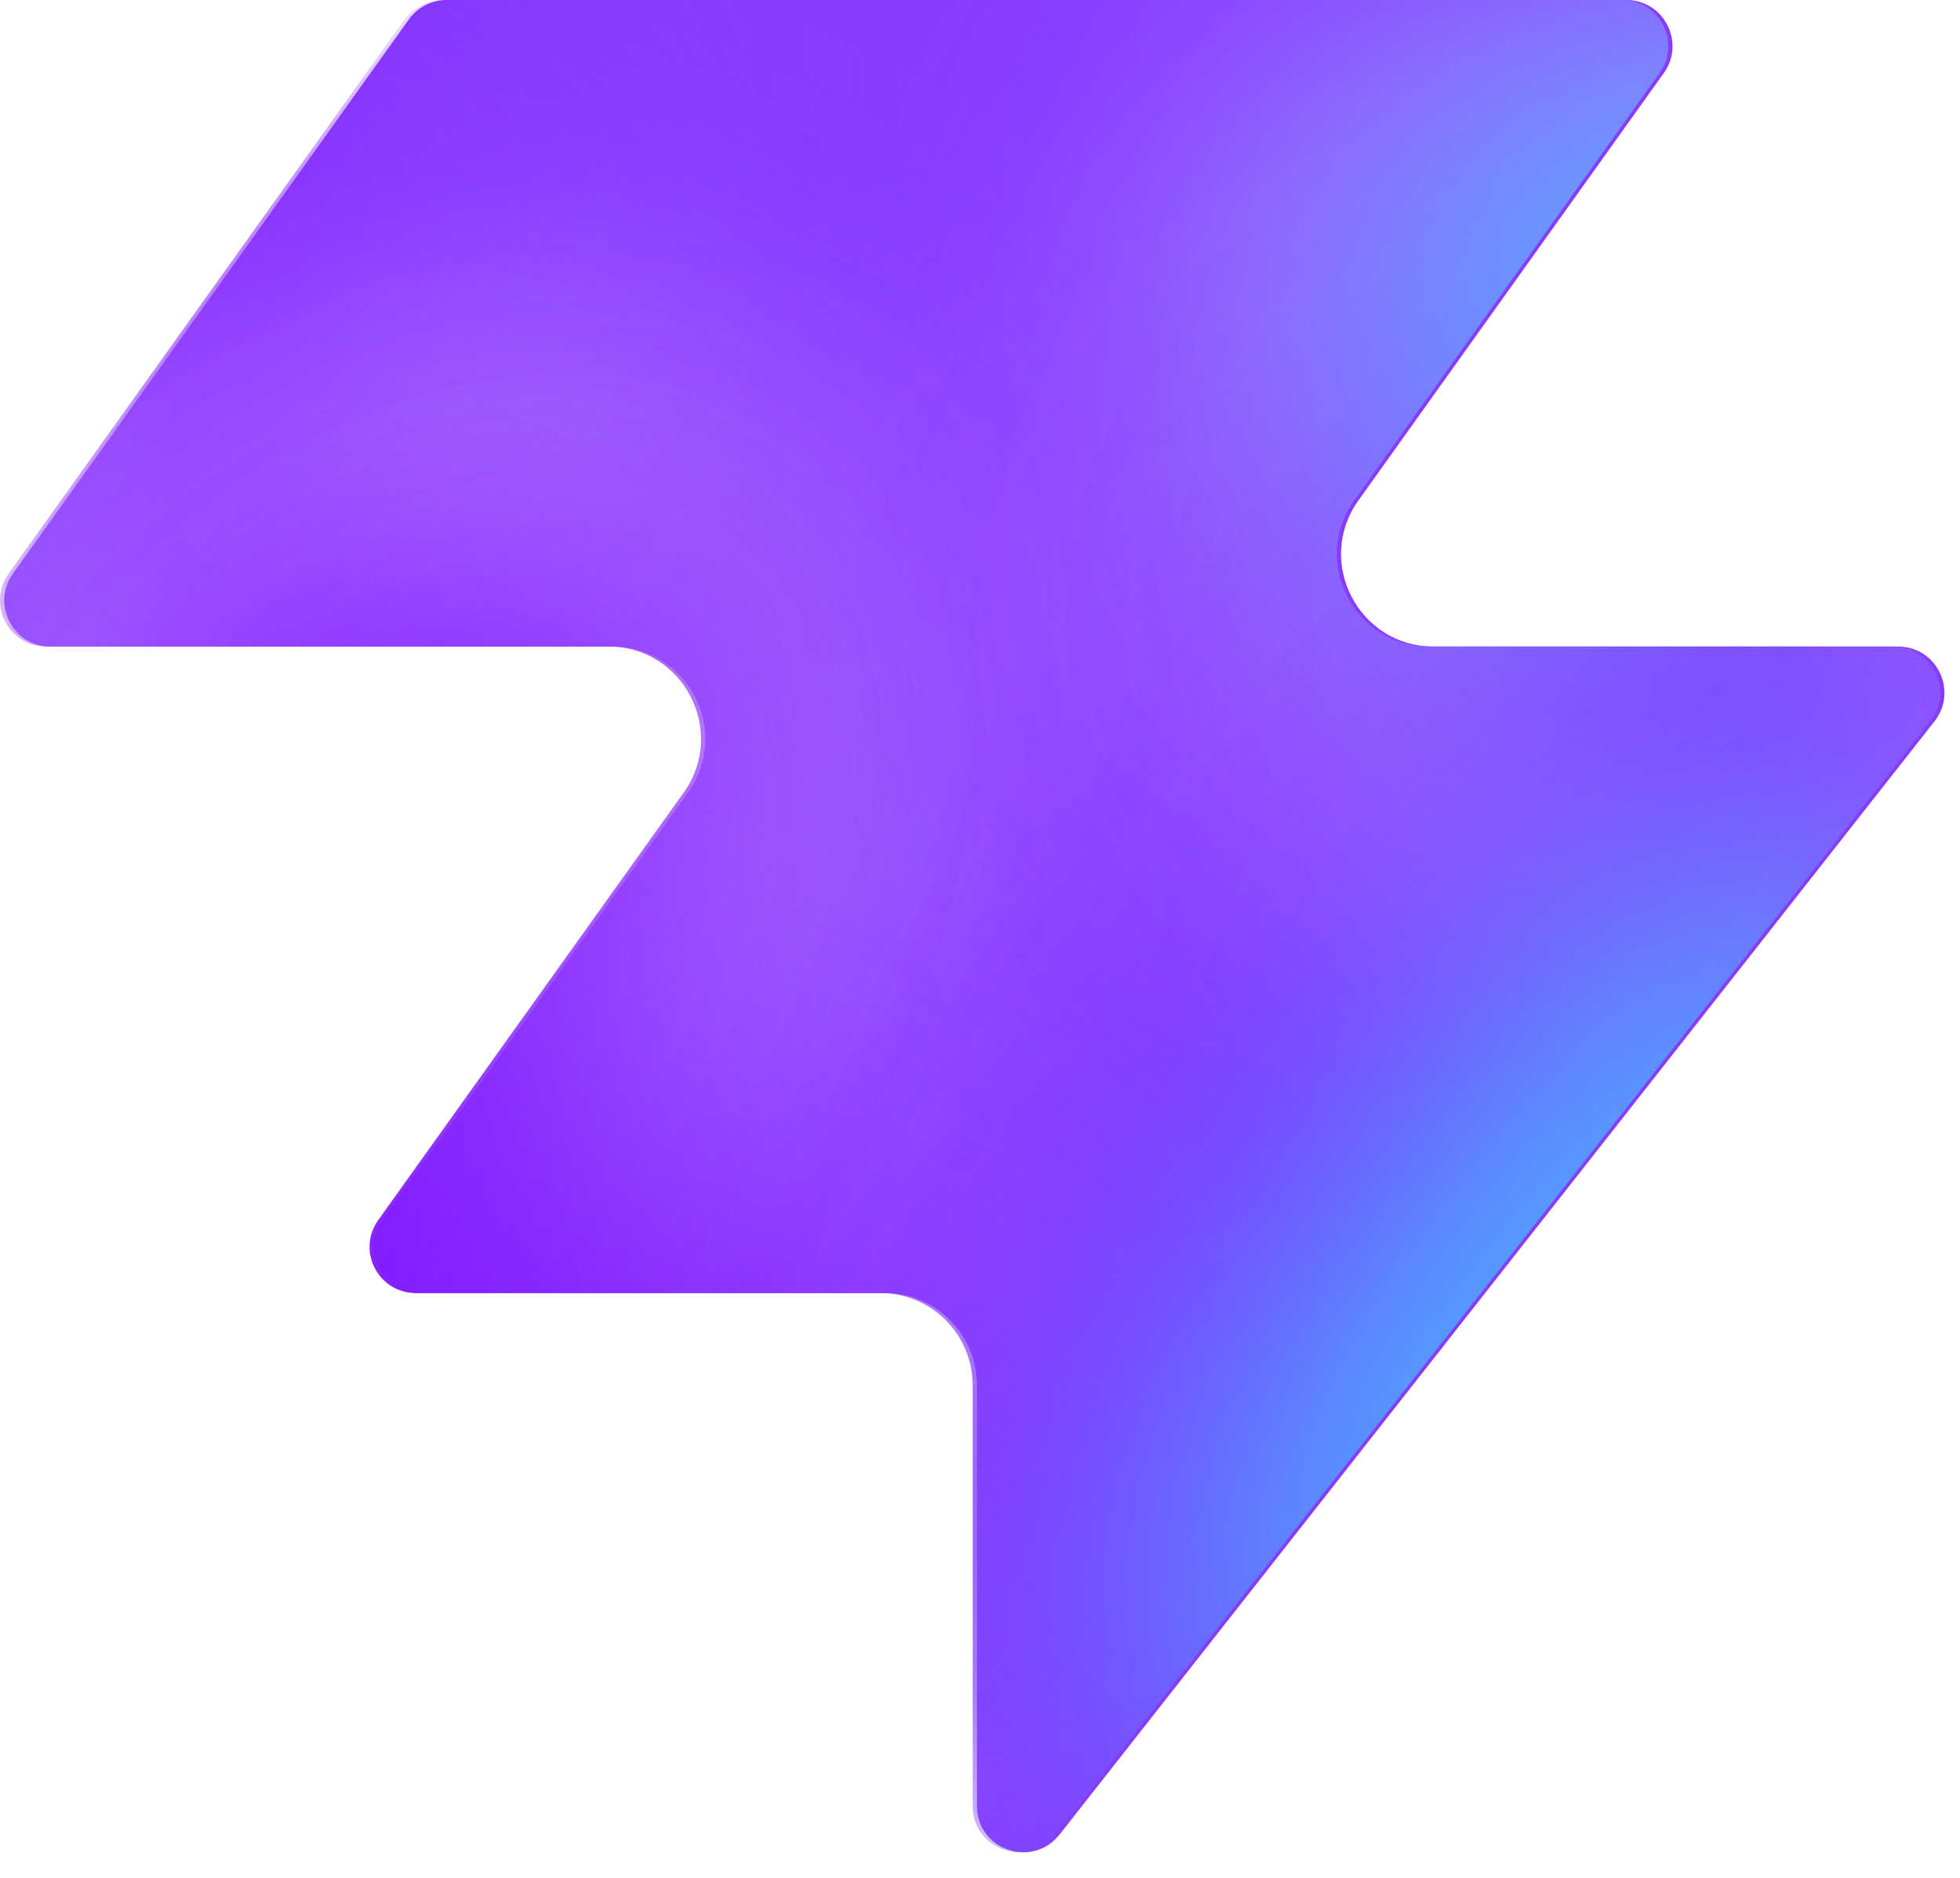
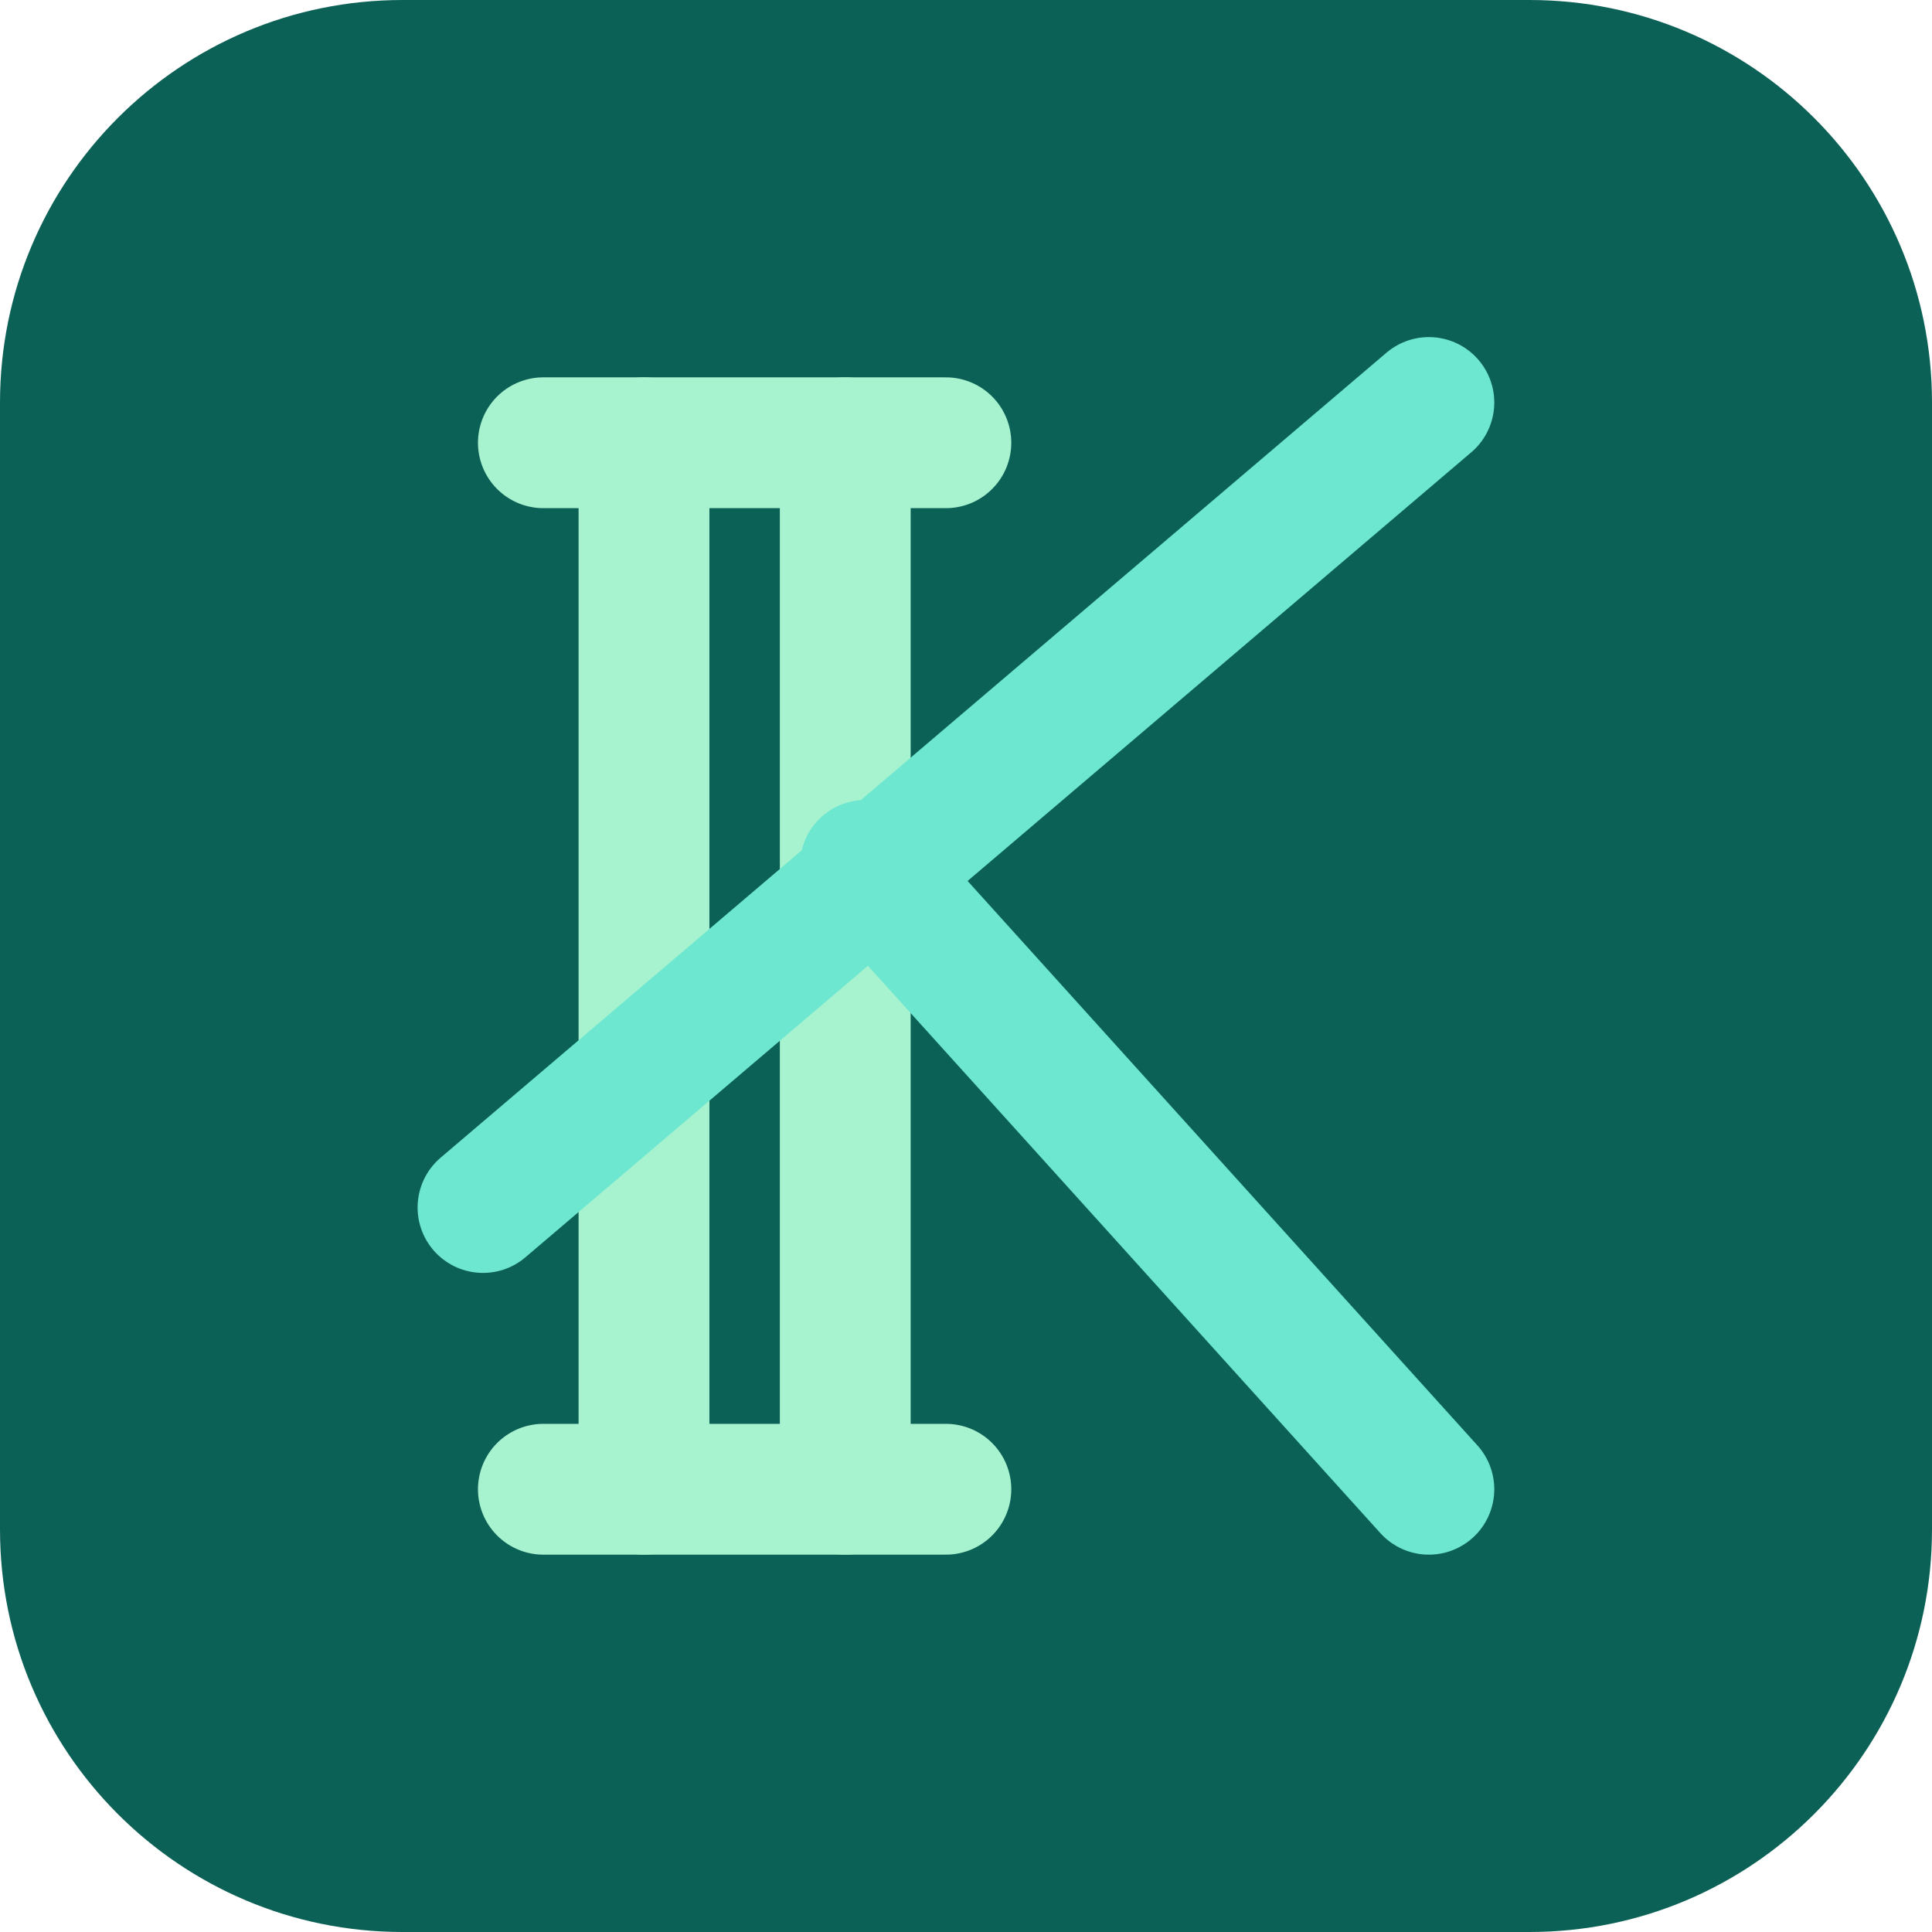
- <svg xmlns="http://www.w3.org/2000/svg" width="48" height="46" fill="none" viewBox="0 0 48 46">
-   <path fill="#863bff" d="M25.946 44.938c-.664.845-2.021.375-2.021-.698V33.937a2.26 2.26 0 0 0-2.262-2.262H10.287c-.92 0-1.456-1.04-.92-1.788l7.48-10.471c1.07-1.497 0-3.578-1.842-3.578H1.237c-.92 0-1.456-1.04-.92-1.788L10.013.474c.214-.297.556-.474.92-.474h28.894c.92 0 1.456 1.04.92 1.788l-7.48 10.471c-1.07 1.498 0 3.579 1.842 3.579h11.377c.943 0 1.473 1.088.89 1.83L25.947 44.94z" style="fill:#863bff;fill:color(display-p3 .525 .23 1);fill-opacity:1" />
-   <mask id="a" width="48" height="46" x="0" y="0" maskUnits="userSpaceOnUse" style="mask-type:alpha">
-     <path fill="#000" d="M25.842 44.938c-.664.844-2.021.375-2.021-.698V33.937a2.26 2.26 0 0 0-2.262-2.262H10.183c-.92 0-1.456-1.04-.92-1.788l7.48-10.471c1.07-1.498 0-3.579-1.842-3.579H1.133c-.92 0-1.456-1.04-.92-1.787L9.91.473c.214-.297.556-.474.92-.474h28.894c.92 0 1.456 1.04.92 1.788l-7.48 10.471c-1.07 1.498 0 3.578 1.842 3.578h11.377c.943 0 1.473 1.088.89 1.832L25.843 44.94z" style="fill:#000;fill-opacity:1" />
-   </mask>
-   <g mask="url(#a)">
-     <g filter="url(#b)">
-       <ellipse cx="5.508" cy="14.704" fill="#ede6ff" rx="5.508" ry="14.704" style="fill:#ede6ff;fill:color(display-p3 .927 .903 1);fill-opacity:1" transform="matrix(.00324 1 1 -.00324 -4.47 31.516)" />
+ <svg xmlns="http://www.w3.org/2000/svg" width="96" height="96" viewBox="0 0 96 96">
+   <defs>
+     <linearGradient id="g" x1="0" y1="0" x2="0.55" y2="1">
+       <stop offset="0" stop-color="#0b4a3b" />
+       <stop offset="1" stop-color="#0f766e" />
+     </linearGradient>
+   </defs>
+   <rect width="96" height="96" rx="20" fill="#0c6157" />
+   <g transform="translate(-2,0)">
+     <g stroke="#a7f3d0" stroke-width="6.5" stroke-linecap="round" fill="none">
+       <line x1="34" y1="22" x2="34" y2="74" />
+       <line x1="44" y1="22" x2="44" y2="74" />
+       <line x1="29" y1="22" x2="49" y2="22" />
+       <line x1="29" y1="74" x2="49" y2="74" />
    </g>
-     <g filter="url(#c)">
-       <ellipse cx="10.399" cy="29.851" fill="#ede6ff" rx="10.399" ry="29.851" style="fill:#ede6ff;fill:color(display-p3 .927 .903 1);fill-opacity:1" transform="matrix(.00324 1 1 -.00324 -39.328 7.883)" />
-     </g>
-     <g filter="url(#d)">
-       <ellipse cx="5.508" cy="30.487" fill="#7e14ff" rx="5.508" ry="30.487" style="fill:#7e14ff;fill:color(display-p3 .492 .077 1);fill-opacity:1" transform="rotate(89.814 -25.913 -14.639)scale(1 -1)" />
-     </g>
-     <g filter="url(#e)">
-       <ellipse cx="5.508" cy="30.599" fill="#7e14ff" rx="5.508" ry="30.599" style="fill:#7e14ff;fill:color(display-p3 .492 .077 1);fill-opacity:1" transform="rotate(89.814 -32.644 -3.334)scale(1 -1)" />
-     </g>
-     <g filter="url(#f)">
-       <ellipse cx="5.508" cy="30.599" fill="#7e14ff" rx="5.508" ry="30.599" style="fill:#7e14ff;fill:color(display-p3 .492 .077 1);fill-opacity:1" transform="matrix(.00324 1 1 -.00324 -34.34 30.47)" />
-     </g>
-     <g filter="url(#g)">
-       <ellipse cx="14.072" cy="22.078" fill="#ede6ff" rx="14.072" ry="22.078" style="fill:#ede6ff;fill:color(display-p3 .927 .903 1);fill-opacity:1" transform="rotate(93.35 24.506 48.493)scale(-1 1)" />
-     </g>
-     <g filter="url(#h)">
-       <ellipse cx="3.47" cy="21.501" fill="#7e14ff" rx="3.47" ry="21.501" style="fill:#7e14ff;fill:color(display-p3 .492 .077 1);fill-opacity:1" transform="rotate(89.009 28.708 47.59)scale(-1 1)" />
-     </g>
-     <g filter="url(#i)">
-       <ellipse cx="3.47" cy="21.501" fill="#7e14ff" rx="3.47" ry="21.501" style="fill:#7e14ff;fill:color(display-p3 .492 .077 1);fill-opacity:1" transform="rotate(89.009 28.708 47.59)scale(-1 1)" />
-     </g>
-     <g filter="url(#j)">
-       <ellipse cx=".387" cy="8.972" fill="#7e14ff" rx="4.407" ry="29.108" style="fill:#7e14ff;fill:color(display-p3 .492 .077 1);fill-opacity:1" transform="rotate(39.51 .387 8.972)" />
-     </g>
-     <g filter="url(#k)">
-       <ellipse cx="47.523" cy="-6.092" fill="#7e14ff" rx="4.407" ry="29.108" style="fill:#7e14ff;fill:color(display-p3 .492 .077 1);fill-opacity:1" transform="rotate(37.892 47.523 -6.092)" />
-     </g>
-     <g filter="url(#l)">
-       <ellipse cx="41.412" cy="6.333" fill="#47bfff" rx="5.971" ry="9.665" style="fill:#47bfff;fill:color(display-p3 .28 .748 1);fill-opacity:1" transform="rotate(37.892 41.412 6.333)" />
-     </g>
-     <g filter="url(#m)">
-       <ellipse cx="-1.879" cy="38.332" fill="#7e14ff" rx="4.407" ry="29.108" style="fill:#7e14ff;fill:color(display-p3 .492 .077 1);fill-opacity:1" transform="rotate(37.892 -1.88 38.332)" />
-     </g>
-     <g filter="url(#n)">
-       <ellipse cx="-1.879" cy="38.332" fill="#7e14ff" rx="4.407" ry="29.108" style="fill:#7e14ff;fill:color(display-p3 .492 .077 1);fill-opacity:1" transform="rotate(37.892 -1.88 38.332)" />
-     </g>
-     <g filter="url(#o)">
-       <ellipse cx="35.651" cy="29.907" fill="#7e14ff" rx="4.407" ry="29.108" style="fill:#7e14ff;fill:color(display-p3 .492 .077 1);fill-opacity:1" transform="rotate(37.892 35.651 29.907)" />
-     </g>
-     <g filter="url(#p)">
-       <ellipse cx="38.418" cy="32.4" fill="#47bfff" rx="5.971" ry="15.297" style="fill:#47bfff;fill:color(display-p3 .28 .748 1);fill-opacity:1" transform="rotate(37.892 38.418 32.4)" />
+     <g stroke="#6ee7d0" stroke-width="6.5" stroke-linecap="round" fill="none">
+       <line x1="26" y1="60" x2="73" y2="20" />
+       <line x1="45" y1="43" x2="73" y2="74" />
    </g>
  </g>
-   <defs>
-     <filter id="b" width="60.045" height="41.654" x="-19.77" y="16.149" color-interpolation-filters="sRGB" filterUnits="userSpaceOnUse">
-       <feFlood flood-opacity="0" result="BackgroundImageFix" />
-       <feBlend in="SourceGraphic" in2="BackgroundImageFix" result="shape" />
-       <feGaussianBlur result="effect1_foregroundBlur_2002_17158" stdDeviation="7.659" />
-     </filter>
-     <filter id="c" width="90.34" height="51.437" x="-54.613" y="-7.533" color-interpolation-filters="sRGB" filterUnits="userSpaceOnUse">
-       <feFlood flood-opacity="0" result="BackgroundImageFix" />
-       <feBlend in="SourceGraphic" in2="BackgroundImageFix" result="shape" />
-       <feGaussianBlur result="effect1_foregroundBlur_2002_17158" stdDeviation="7.659" />
-     </filter>
-     <filter id="d" width="79.355" height="29.4" x="-49.64" y="2.03" color-interpolation-filters="sRGB" filterUnits="userSpaceOnUse">
-       <feFlood flood-opacity="0" result="BackgroundImageFix" />
-       <feBlend in="SourceGraphic" in2="BackgroundImageFix" result="shape" />
-       <feGaussianBlur result="effect1_foregroundBlur_2002_17158" stdDeviation="4.596" />
-     </filter>
-     <filter id="e" width="79.579" height="29.4" x="-45.045" y="20.029" color-interpolation-filters="sRGB" filterUnits="userSpaceOnUse">
-       <feFlood flood-opacity="0" result="BackgroundImageFix" />
-       <feBlend in="SourceGraphic" in2="BackgroundImageFix" result="shape" />
-       <feGaussianBlur result="effect1_foregroundBlur_2002_17158" stdDeviation="4.596" />
-     </filter>
-     <filter id="f" width="79.579" height="29.4" x="-43.513" y="21.178" color-interpolation-filters="sRGB" filterUnits="userSpaceOnUse">
-       <feFlood flood-opacity="0" result="BackgroundImageFix" />
-       <feBlend in="SourceGraphic" in2="BackgroundImageFix" result="shape" />
-       <feGaussianBlur result="effect1_foregroundBlur_2002_17158" stdDeviation="4.596" />
-     </filter>
-     <filter id="g" width="74.749" height="58.852" x="15.756" y="-17.901" color-interpolation-filters="sRGB" filterUnits="userSpaceOnUse">
-       <feFlood flood-opacity="0" result="BackgroundImageFix" />
-       <feBlend in="SourceGraphic" in2="BackgroundImageFix" result="shape" />
-       <feGaussianBlur result="effect1_foregroundBlur_2002_17158" stdDeviation="7.659" />
-     </filter>
-     <filter id="h" width="61.377" height="25.362" x="23.548" y="2.284" color-interpolation-filters="sRGB" filterUnits="userSpaceOnUse">
-       <feFlood flood-opacity="0" result="BackgroundImageFix" />
-       <feBlend in="SourceGraphic" in2="BackgroundImageFix" result="shape" />
-       <feGaussianBlur result="effect1_foregroundBlur_2002_17158" stdDeviation="4.596" />
-     </filter>
-     <filter id="i" width="61.377" height="25.362" x="23.548" y="2.284" color-interpolation-filters="sRGB" filterUnits="userSpaceOnUse">
-       <feFlood flood-opacity="0" result="BackgroundImageFix" />
-       <feBlend in="SourceGraphic" in2="BackgroundImageFix" result="shape" />
-       <feGaussianBlur result="effect1_foregroundBlur_2002_17158" stdDeviation="4.596" />
-     </filter>
-     <filter id="j" width="56.045" height="63.649" x="-27.636" y="-22.853" color-interpolation-filters="sRGB" filterUnits="userSpaceOnUse">
-       <feFlood flood-opacity="0" result="BackgroundImageFix" />
-       <feBlend in="SourceGraphic" in2="BackgroundImageFix" result="shape" />
-       <feGaussianBlur result="effect1_foregroundBlur_2002_17158" stdDeviation="4.596" />
-     </filter>
-     <filter id="k" width="54.814" height="64.646" x="20.116" y="-38.415" color-interpolation-filters="sRGB" filterUnits="userSpaceOnUse">
-       <feFlood flood-opacity="0" result="BackgroundImageFix" />
-       <feBlend in="SourceGraphic" in2="BackgroundImageFix" result="shape" />
-       <feGaussianBlur result="effect1_foregroundBlur_2002_17158" stdDeviation="4.596" />
-     </filter>
-     <filter id="l" width="33.541" height="35.313" x="24.641" y="-11.323" color-interpolation-filters="sRGB" filterUnits="userSpaceOnUse">
-       <feFlood flood-opacity="0" result="BackgroundImageFix" />
-       <feBlend in="SourceGraphic" in2="BackgroundImageFix" result="shape" />
-       <feGaussianBlur result="effect1_foregroundBlur_2002_17158" stdDeviation="4.596" />
-     </filter>
-     <filter id="m" width="54.814" height="64.646" x="-29.286" y="6.009" color-interpolation-filters="sRGB" filterUnits="userSpaceOnUse">
-       <feFlood flood-opacity="0" result="BackgroundImageFix" />
-       <feBlend in="SourceGraphic" in2="BackgroundImageFix" result="shape" />
-       <feGaussianBlur result="effect1_foregroundBlur_2002_17158" stdDeviation="4.596" />
-     </filter>
-     <filter id="n" width="54.814" height="64.646" x="-29.286" y="6.009" color-interpolation-filters="sRGB" filterUnits="userSpaceOnUse">
-       <feFlood flood-opacity="0" result="BackgroundImageFix" />
-       <feBlend in="SourceGraphic" in2="BackgroundImageFix" result="shape" />
-       <feGaussianBlur result="effect1_foregroundBlur_2002_17158" stdDeviation="4.596" />
-     </filter>
-     <filter id="o" width="54.814" height="64.646" x="8.244" y="-2.416" color-interpolation-filters="sRGB" filterUnits="userSpaceOnUse">
-       <feFlood flood-opacity="0" result="BackgroundImageFix" />
-       <feBlend in="SourceGraphic" in2="BackgroundImageFix" result="shape" />
-       <feGaussianBlur result="effect1_foregroundBlur_2002_17158" stdDeviation="4.596" />
-     </filter>
-     <filter id="p" width="39.409" height="43.623" x="18.713" y="10.588" color-interpolation-filters="sRGB" filterUnits="userSpaceOnUse">
-       <feFlood flood-opacity="0" result="BackgroundImageFix" />
-       <feBlend in="SourceGraphic" in2="BackgroundImageFix" result="shape" />
-       <feGaussianBlur result="effect1_foregroundBlur_2002_17158" stdDeviation="4.596" />
-     </filter>
-   </defs>
</svg>
